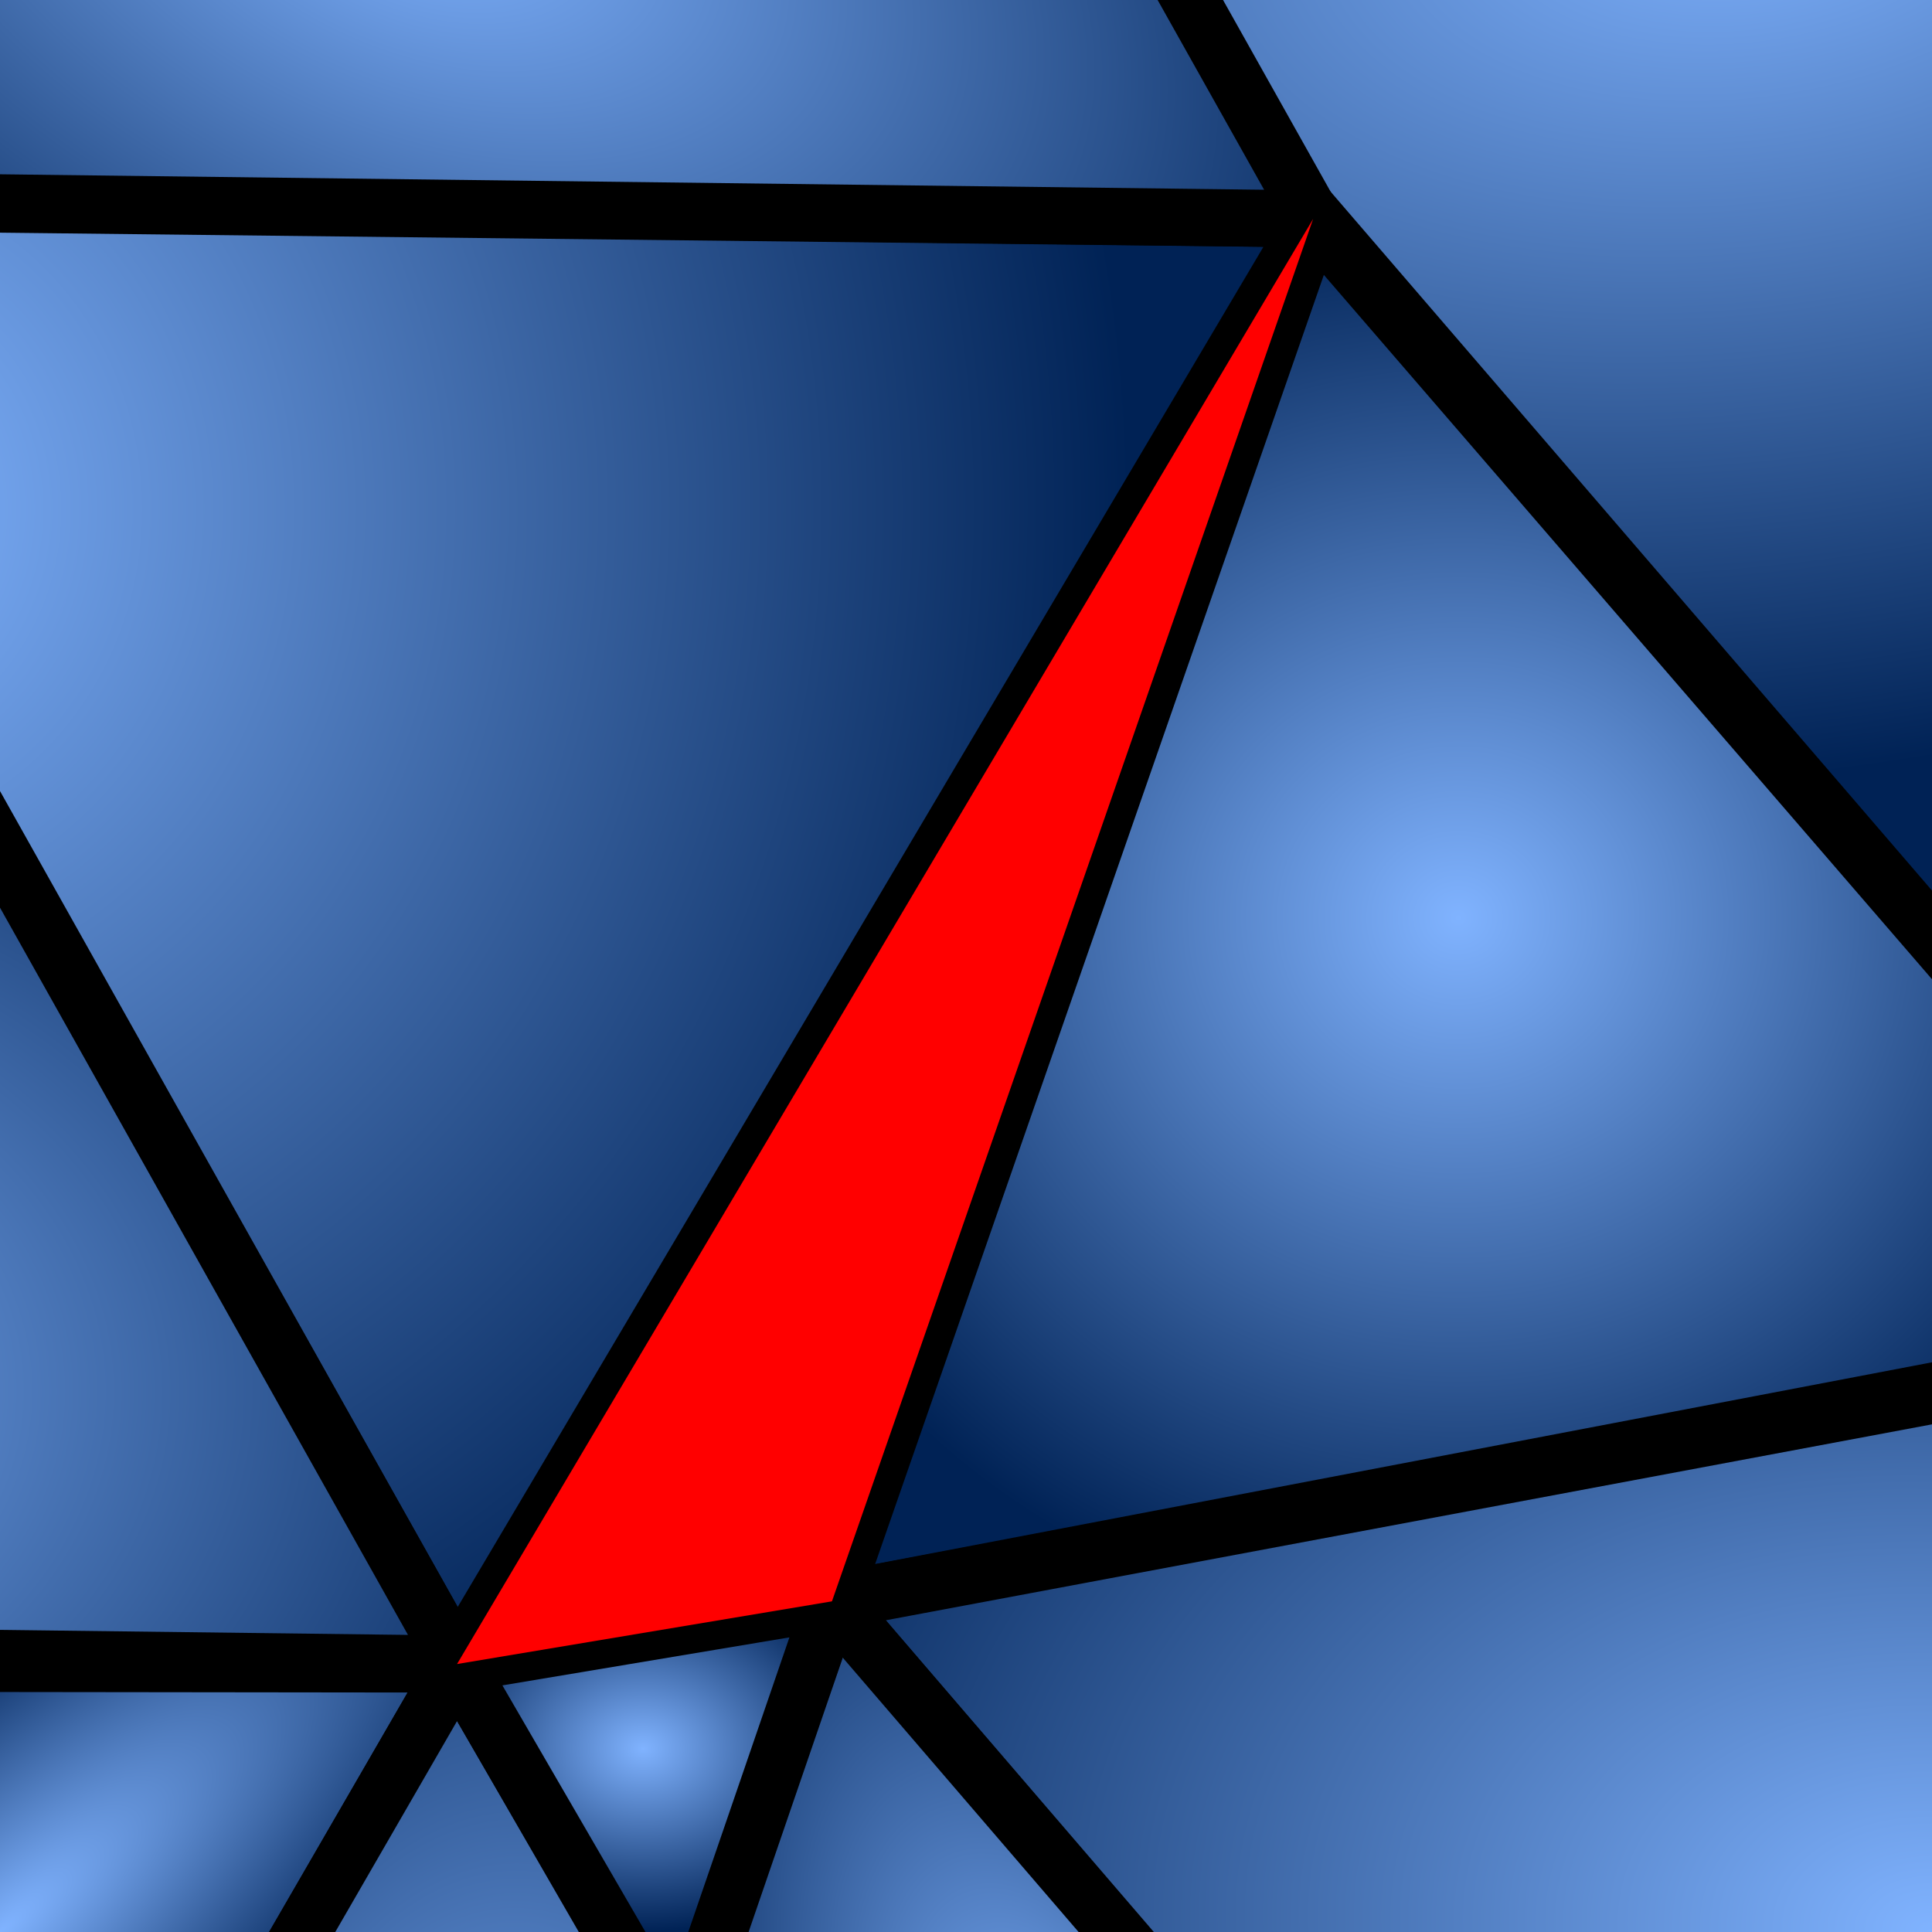
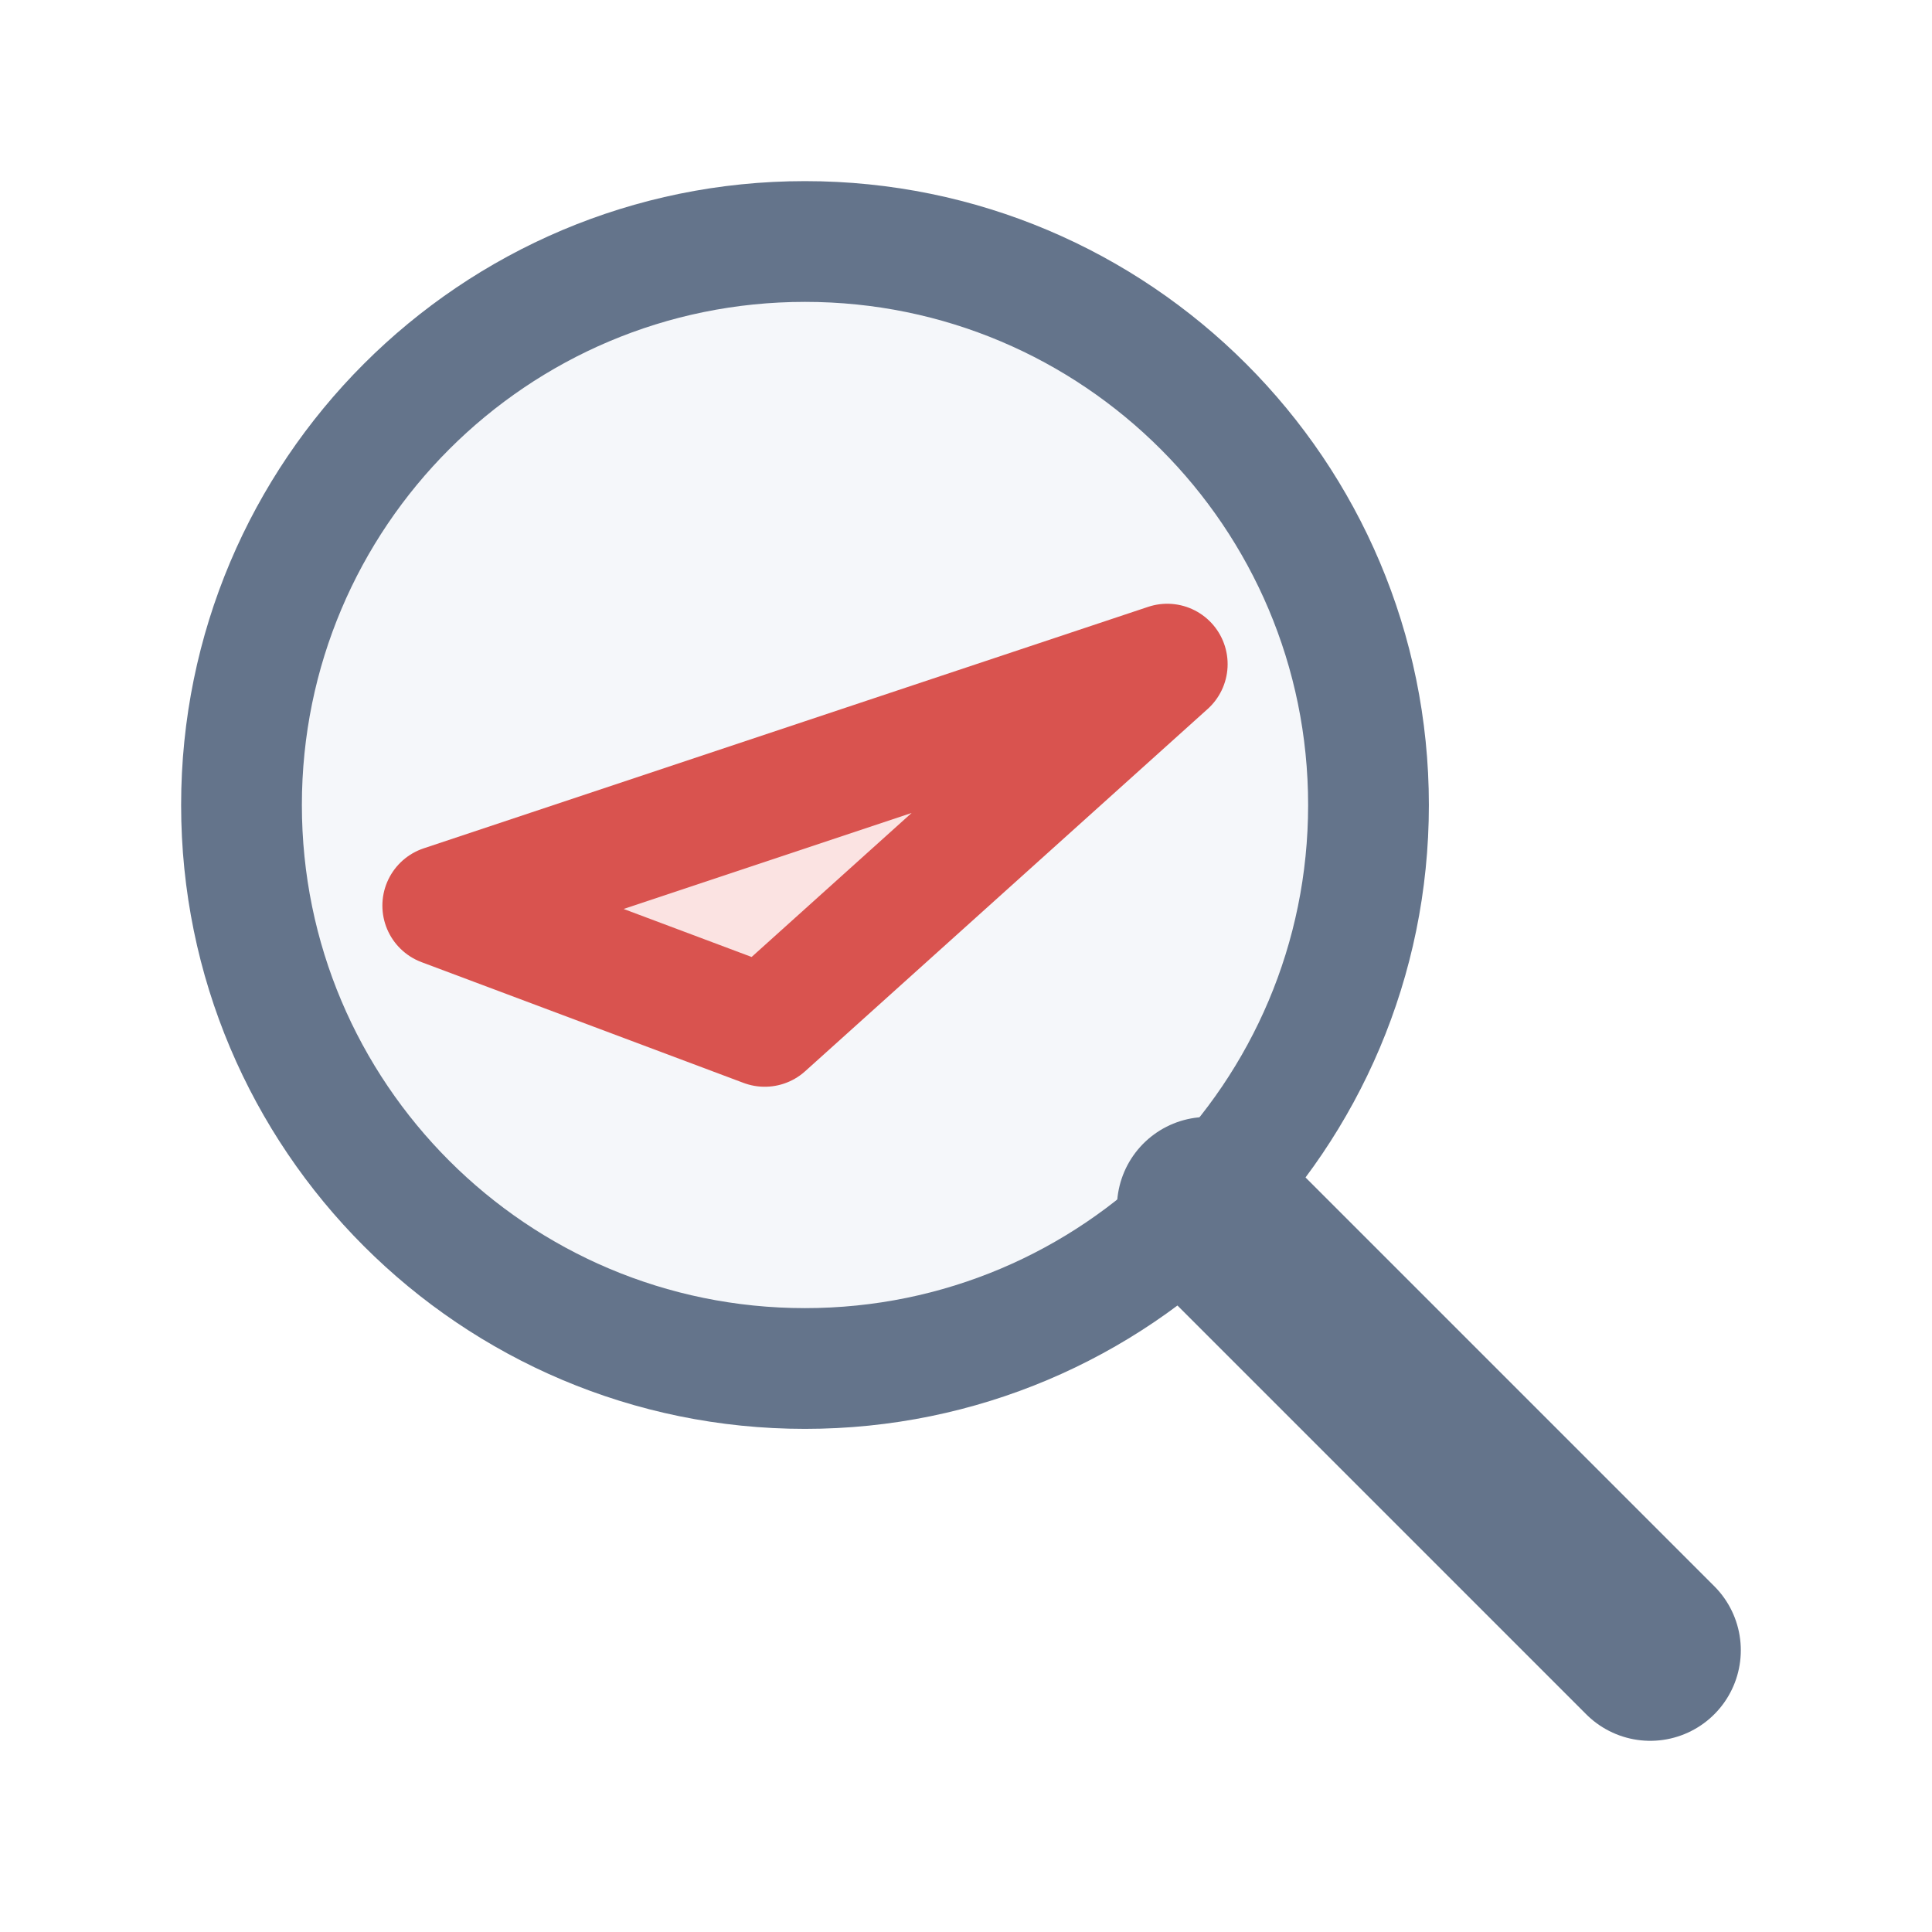
- <svg xmlns="http://www.w3.org/2000/svg" xmlns:xlink="http://www.w3.org/1999/xlink" width="128" height="128">
-   <defs>
-     <radialGradient xlink:href="#a" id="b" cx="2.561" cy="47.17" r="44.445" fx="2.561" fy="47.17" gradientTransform="matrix(1.9335 .02176 -.02327 2.0678 -14.91 -63.844)" gradientUnits="userSpaceOnUse" />
-     <radialGradient xlink:href="#a" id="h" cx="115.703" cy="7.133" r="32.297" fx="115.703" fy="7.133" gradientTransform="matrix(3.05945 -.43353 .25622 1.80814 -240.112 29.662)" gradientUnits="userSpaceOnUse" />
-     <radialGradient xlink:href="#a" id="j" cx="51.652" cy="-4.936" r="44.445" fx="51.652" fy="-4.936" gradientTransform="matrix(.40834 -.91283 1.51874 .67938 13.85 43.198)" gradientUnits="userSpaceOnUse" />
-     <radialGradient xlink:href="#a" id="d" cx="96.614" cy="60.689" r="37.386" fx="96.614" fy="60.689" gradientTransform="matrix(1.34773 -.02675 .02531 1.27528 -35.132 -14.014)" gradientUnits="userSpaceOnUse" />
-     <radialGradient xlink:href="#a" id="f" cx="107.097" cy="117.611" r="37.385" fx="107.097" fy="117.611" gradientTransform="matrix(2.33713 .13081 -.09414 1.68196 -111.228 -83.827)" gradientUnits="userSpaceOnUse" />
-     <radialGradient xlink:href="#a" id="l" cx="6.657" cy="66.48" r="16.085" fx="6.657" fy="66.48" gradientTransform="matrix(4.8546 .03109 -.02232 3.48576 -60.749 -139.873)" gradientUnits="userSpaceOnUse" />
-     <radialGradient xlink:href="#a" id="t" cx="42.605" cy="115.853" r="15.331" fx="42.605" fy="115.853" gradientTransform="matrix(1 0 0 .79234 0 24.058)" gradientUnits="userSpaceOnUse" />
-     <radialGradient xlink:href="#a" id="r" cx="64.391" cy="102.708" r="24.839" fx="64.391" fy="102.708" gradientTransform="matrix(-.94061 .33949 -.6844 -1.89626 200.978 315.003)" gradientUnits="userSpaceOnUse" />
-     <radialGradient xlink:href="#a" id="p" cx="35.398" cy="140.583" r="40.117" fx="35.398" fy="140.583" gradientTransform="matrix(.99755 .06993 -.12464 1.77783 14.828 -94.729)" gradientUnits="userSpaceOnUse" />
-     <radialGradient xlink:href="#a" id="n" cx="19.205" cy="112.179" r="16.085" fx="19.205" fy="112.179" gradientTransform="matrix(-.65704 -.75386 2.3625 -2.05908 -252.404 373.463)" gradientUnits="userSpaceOnUse" />
-     <clipPath id="u" clipPathUnits="userSpaceOnUse">
-       <path d="M0 0h128v128H0z" style="opacity:1;fill:red;fill-opacity:1;stroke:none;stroke-width:0;stroke-linecap:square;stroke-linejoin:round;stroke-miterlimit:4;stroke-dasharray:none;stroke-dashoffset:11.337;stroke-opacity:1" />
-     </clipPath>
-     <clipPath id="s" clipPathUnits="userSpaceOnUse">
-       <path d="M0 0h128v128H0z" style="opacity:1;fill:red;fill-opacity:1;stroke:none;stroke-width:0;stroke-linecap:square;stroke-linejoin:round;stroke-miterlimit:4;stroke-dasharray:none;stroke-dashoffset:11.337;stroke-opacity:1" />
-     </clipPath>
-     <clipPath id="q" clipPathUnits="userSpaceOnUse">
-       <path d="M0 0h128v128H0z" style="opacity:1;fill:red;fill-opacity:1;stroke:none;stroke-width:0;stroke-linecap:square;stroke-linejoin:round;stroke-miterlimit:4;stroke-dasharray:none;stroke-dashoffset:11.337;stroke-opacity:1" />
-     </clipPath>
-     <clipPath id="o" clipPathUnits="userSpaceOnUse">
-       <path d="M0 0h128v128H0z" style="opacity:1;fill:red;fill-opacity:1;stroke:none;stroke-width:0;stroke-linecap:square;stroke-linejoin:round;stroke-miterlimit:4;stroke-dasharray:none;stroke-dashoffset:11.337;stroke-opacity:1" />
-     </clipPath>
-     <clipPath id="m" clipPathUnits="userSpaceOnUse">
-       <path d="M0 0h128v128H0z" style="opacity:1;fill:red;fill-opacity:1;stroke:none;stroke-width:0;stroke-linecap:square;stroke-linejoin:round;stroke-miterlimit:4;stroke-dasharray:none;stroke-dashoffset:11.337;stroke-opacity:1" />
-     </clipPath>
-     <clipPath id="k" clipPathUnits="userSpaceOnUse">
-       <path d="M0 0h128v128H0z" style="opacity:1;fill:red;fill-opacity:1;stroke:none;stroke-width:0;stroke-linecap:square;stroke-linejoin:round;stroke-miterlimit:4;stroke-dasharray:none;stroke-dashoffset:11.337;stroke-opacity:1" />
-     </clipPath>
-     <clipPath id="i" clipPathUnits="userSpaceOnUse">
-       <path d="M0 0h128v128H0z" style="opacity:1;fill:red;fill-opacity:1;stroke:none;stroke-width:0;stroke-linecap:square;stroke-linejoin:round;stroke-miterlimit:4;stroke-dasharray:none;stroke-dashoffset:11.337;stroke-opacity:1" />
-     </clipPath>
-     <clipPath id="g" clipPathUnits="userSpaceOnUse">
-       <path d="M0 0h128v128H0z" style="opacity:1;fill:red;fill-opacity:1;stroke:none;stroke-width:0;stroke-linecap:square;stroke-linejoin:round;stroke-miterlimit:4;stroke-dasharray:none;stroke-dashoffset:11.337;stroke-opacity:1" />
-     </clipPath>
-     <clipPath id="e" clipPathUnits="userSpaceOnUse">
-       <path d="M0 0h128v128H0z" style="opacity:1;fill:red;fill-opacity:1;stroke:none;stroke-width:0;stroke-linecap:square;stroke-linejoin:round;stroke-miterlimit:4;stroke-dasharray:none;stroke-dashoffset:11.337;stroke-opacity:1" />
-     </clipPath>
-     <clipPath id="c" clipPathUnits="userSpaceOnUse">
-       <path d="M0 0h128v128H0z" style="opacity:1;fill:red;fill-opacity:1;stroke:none;stroke-width:0;stroke-linecap:square;stroke-linejoin:round;stroke-miterlimit:4;stroke-dasharray:none;stroke-dashoffset:11.337;stroke-opacity:1" />
-     </clipPath>
-     <linearGradient id="a">
-       <stop offset="0" style="stop-color:#80b3ff;stop-opacity:1" />
-       <stop offset="1" style="stop-color:#025;stop-opacity:1" />
-     </linearGradient>
-   </defs>
-   <path d="m87 14.5-56.72 95.747-54.56-96.994Z" clip-path="url(#c)" style="opacity:1;fill:url(#b);fill-opacity:1;stroke:#000;stroke-width:3.78;stroke-linecap:square;stroke-linejoin:round;stroke-miterlimit:4;stroke-dasharray:none;stroke-dashoffset:11.337;stroke-opacity:1" />
-   <path d="m87 14.5 63.381 73.407-95.262 18.186Z" clip-path="url(#e)" style="opacity:1;fill:url(#d);fill-opacity:1;stroke:#000;stroke-width:3.78;stroke-linecap:square;stroke-linejoin:round;stroke-miterlimit:4;stroke-dasharray:none;stroke-dashoffset:11.337;stroke-opacity:1" />
-   <path d="M55.119 106.093 167.92 84.967 129.816 193.22Z" clip-path="url(#g)" style="opacity:1;fill:url(#f);fill-opacity:1;stroke:#000;stroke-width:3.78;stroke-linecap:square;stroke-linejoin:round;stroke-miterlimit:4;stroke-dasharray:none;stroke-dashoffset:11.337;stroke-opacity:1" />
-   <path d="M150.381 87.907 65.296-10.97l128.171-24.249Z" clip-path="url(#i)" style="opacity:1;fill:url(#h);fill-opacity:1;stroke:#000;stroke-width:3.78;stroke-linecap:square;stroke-linejoin:round;stroke-miterlimit:4;stroke-dasharray:none;stroke-dashoffset:11.337;stroke-opacity:1" />
-   <path d="m87 14.5-161.136-1.968L8.136-126.032Z" clip-path="url(#k)" style="opacity:1;fill:url(#j);fill-opacity:1;stroke:#000;stroke-width:3.78;stroke-linecap:square;stroke-linejoin:round;stroke-miterlimit:4;stroke-dasharray:none;stroke-dashoffset:11.337;stroke-opacity:1" />
-   <path d="m30.28 110.247-126.342-1.561L-31.54.05Z" clip-path="url(#m)" style="opacity:1;fill:url(#l);fill-opacity:1;stroke:#000;stroke-width:3.78;stroke-linecap:square;stroke-linejoin:round;stroke-miterlimit:4;stroke-dasharray:none;stroke-dashoffset:11.337;stroke-opacity:1" />
-   <path d="m30.28 110.247-49.568 85.619-49.364-85.737z" clip-path="url(#o)" style="opacity:1;fill:url(#n);fill-opacity:1;stroke:#000;stroke-width:3.78;stroke-linecap:square;stroke-linejoin:round;stroke-miterlimit:4;stroke-dasharray:none;stroke-dashoffset:11.337;stroke-opacity:1" />
-   <path d="m30.28 110.247 48.064 83.25h-96.129z" clip-path="url(#q)" style="opacity:1;fill:url(#p);fill-opacity:1;stroke:#000;stroke-width:3.78;stroke-linecap:square;stroke-linejoin:round;stroke-miterlimit:4;stroke-dasharray:none;stroke-dashoffset:11.337;stroke-opacity:1" />
-   <path d="m55.119 106.093 30.45 35.42-45.9 8.66Z" clip-path="url(#s)" style="opacity:1;fill:url(#r);fill-opacity:1;stroke:#000;stroke-width:3.78;stroke-linecap:square;stroke-linejoin:round;stroke-miterlimit:4;stroke-dasharray:none;stroke-dashoffset:11.337;stroke-opacity:1" />
-   <path d="m30.28 110.247 24.839-4.154-10.13 29.508Z" clip-path="url(#u)" style="fill:url(#t);stroke:#000;stroke-width:3.78;stroke-linecap:butt;stroke-linejoin:miter;stroke-opacity:1;stroke-miterlimit:4;stroke-dasharray:none;fill-opacity:1" />
-   <path d="m87 14.5-56.72 95.747 24.839-4.154Z" style="fill:red;stroke:red;stroke-width:0;stroke-linecap:butt;stroke-linejoin:miter;stroke-opacity:1;stroke-miterlimit:4;stroke-dasharray:none;fill-opacity:1" />
+ <svg xmlns="http://www.w3.org/2000/svg" width="24" height="24" viewBox="0 0 24 24">
+   <g fill="none" stroke-width="1.5" stroke-linecap="round" stroke-linejoin="round">
+     <circle cx="10" cy="10" r="7" stroke="#64748B" fill="#F5F7FA" />
+     <path d="M15 15l5.5 5.5" stroke="#64748B" fill="none" stroke-width="2.25" />
+     <path d="M5.5 11.25l9-3-5 4.5z" stroke="#D9534F" fill="#FBE3E2" />
+   </g>
</svg>
